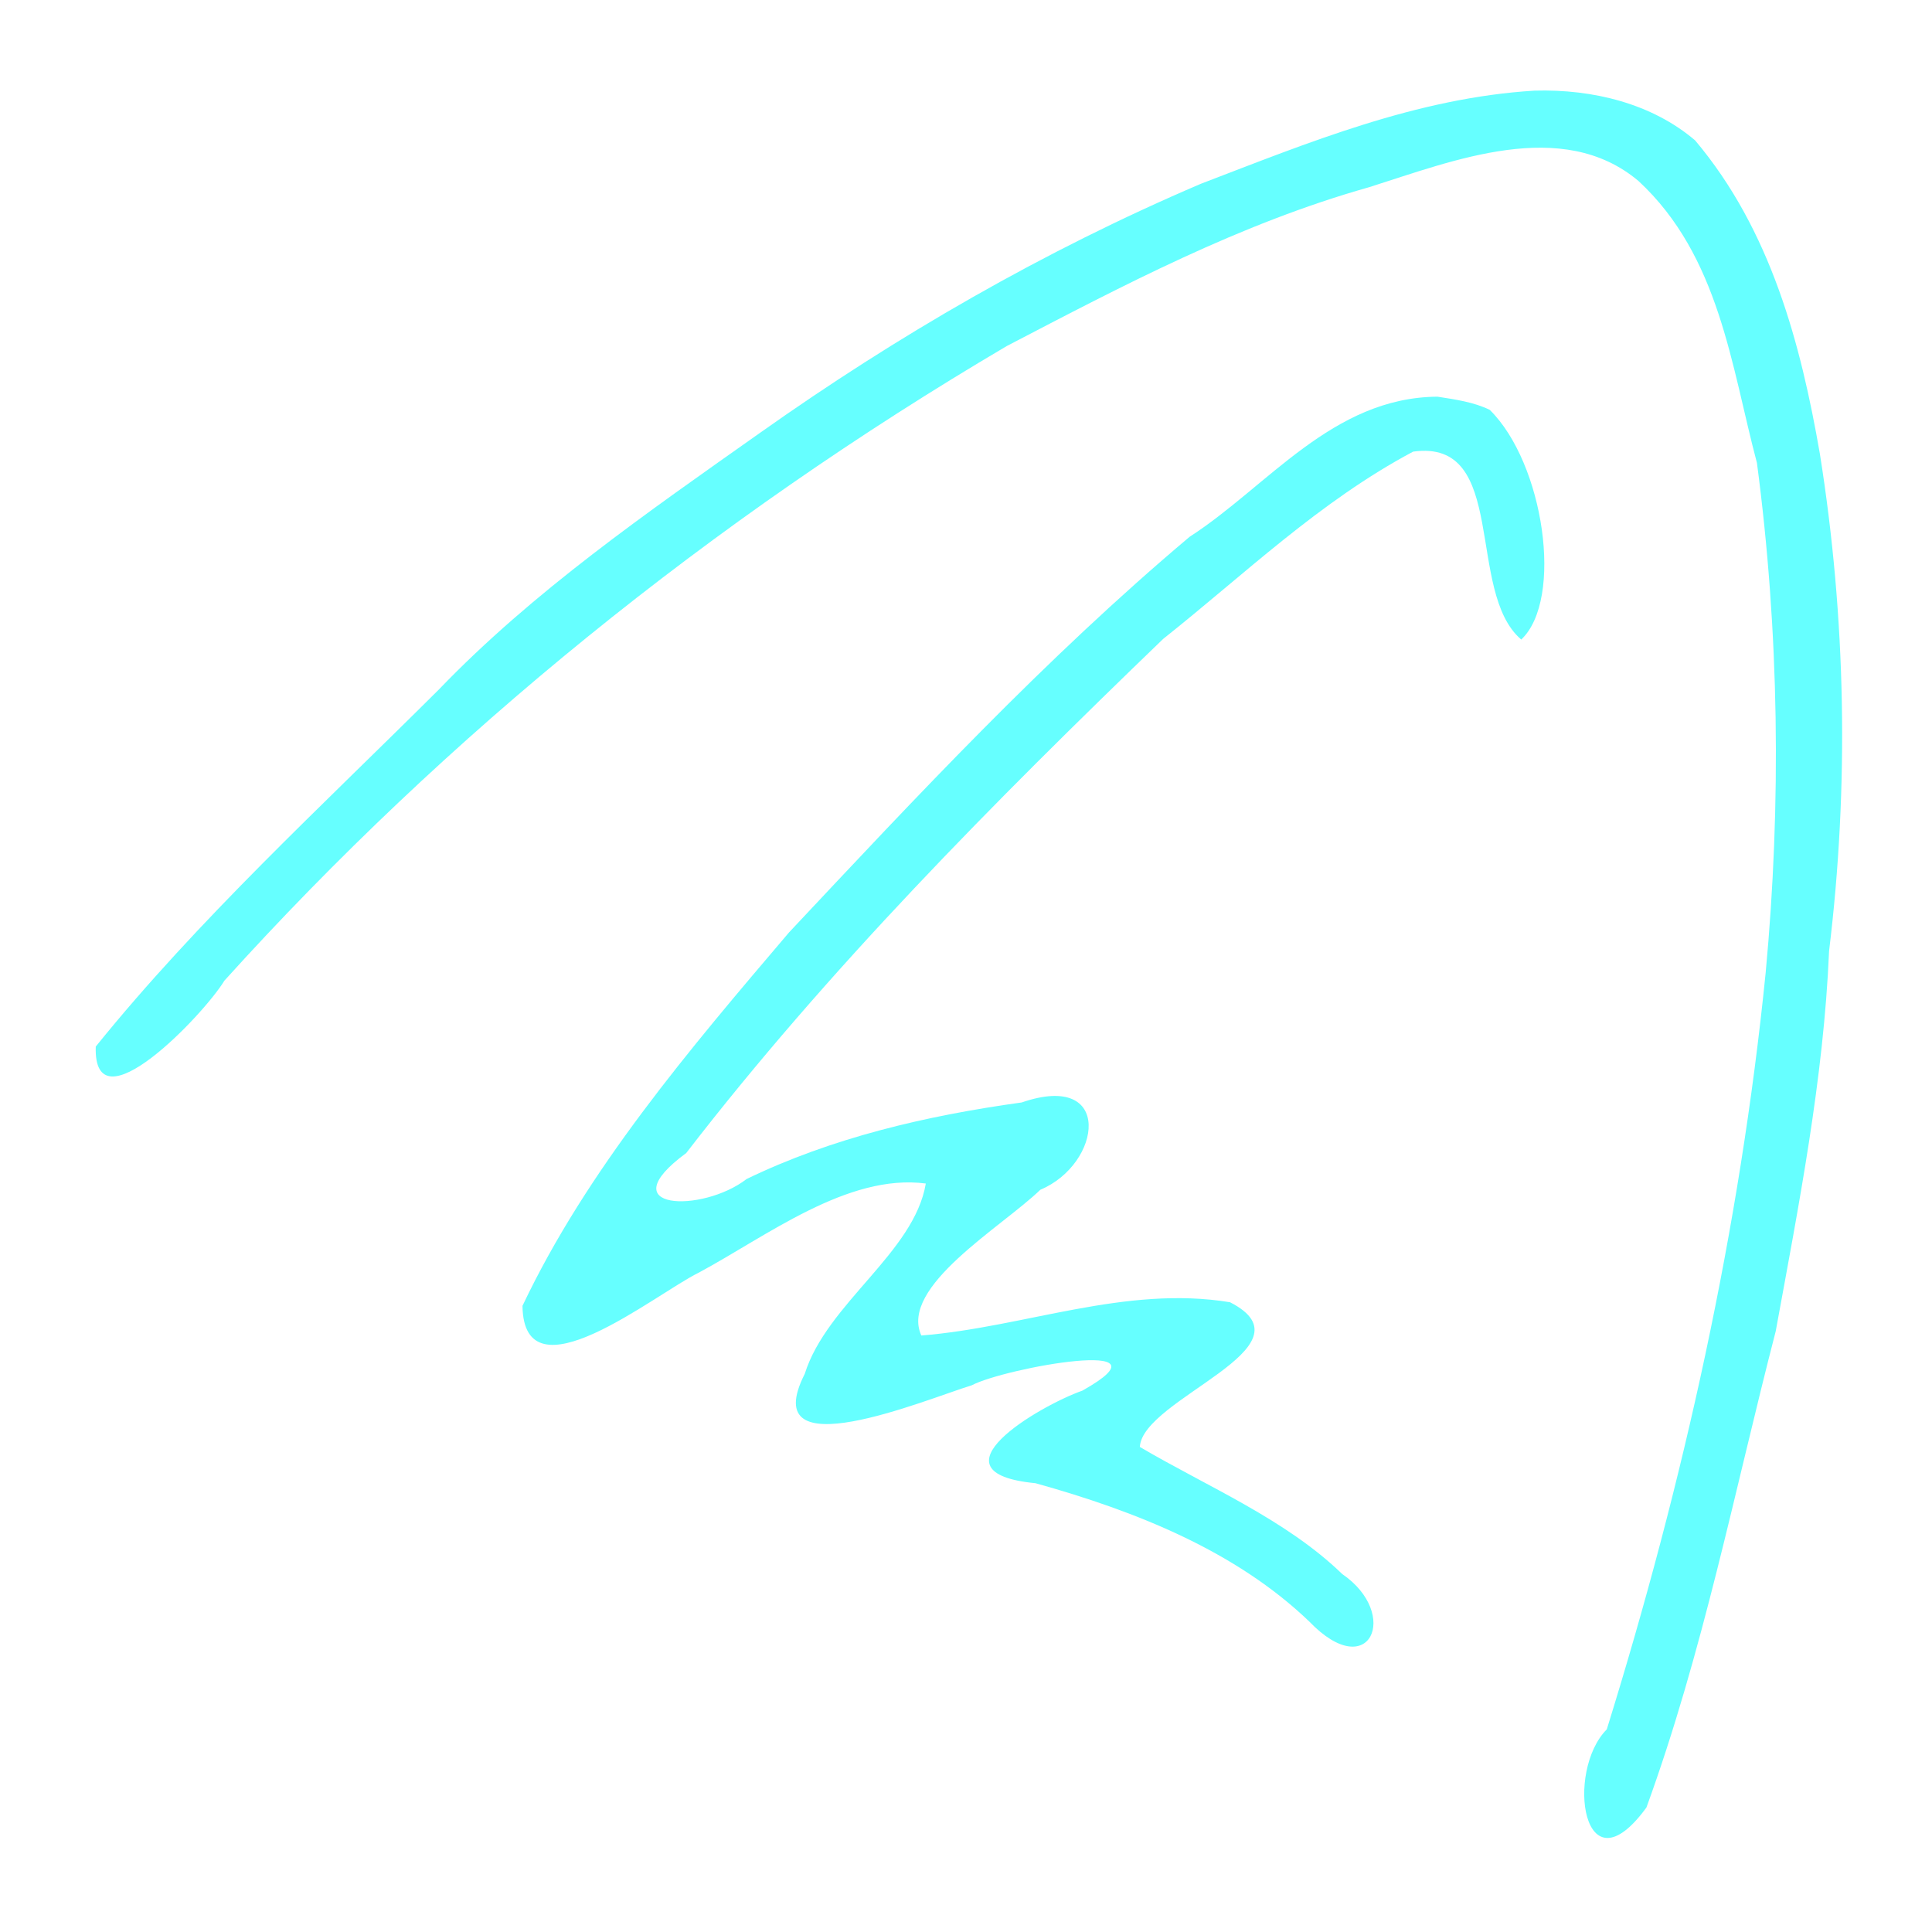
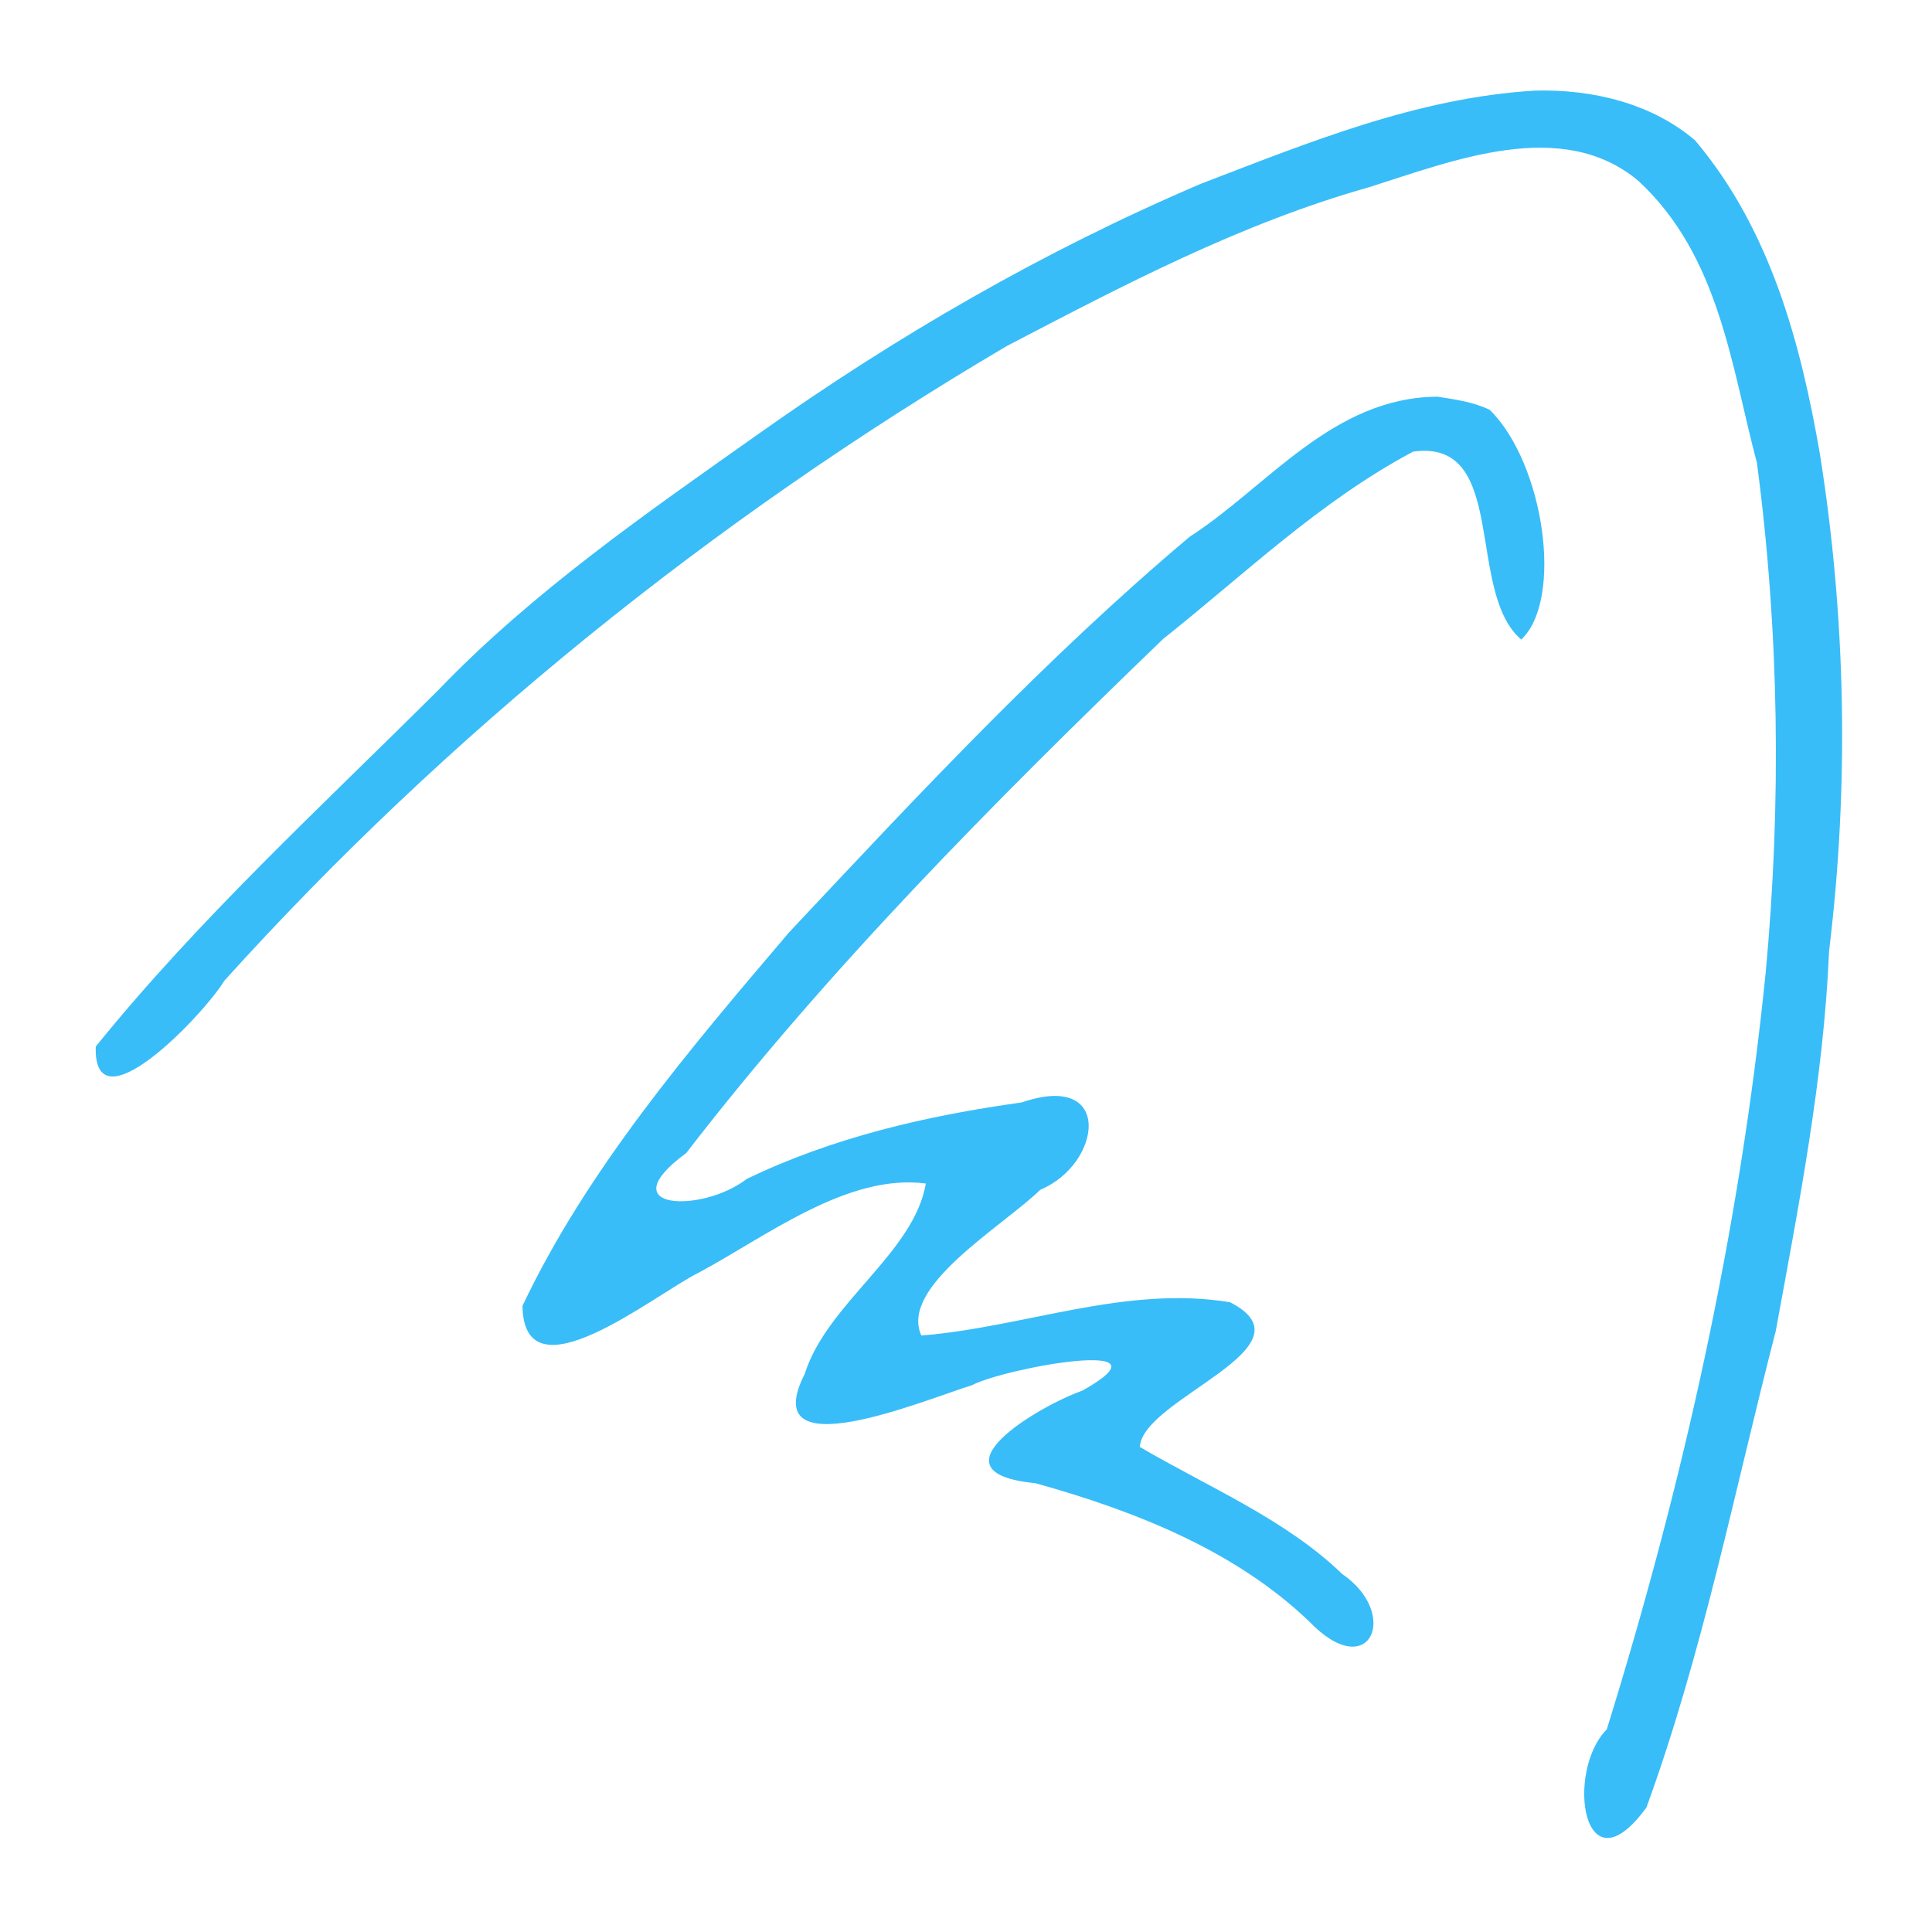
<svg xmlns="http://www.w3.org/2000/svg" viewBox="0 0 255.999 255.99" version="1.1" id="svg2" width="256" height="255.99">
  <defs id="defs2" />
-   <g transform="matrix(0.4837625,-0.02313361,0.02619282,0.4272603,-131.9178,-74.63817)" fill="#f9cecd" id="g2" style="opacity:1;stroke-width:1;stroke-dasharray:none;fill:#66ffff;fill-opacity:1">
-     <path d="m 648.41,332.82 c -28.739,-1.318 -47.852,25.238 -70.043,39.659 C 536.719,408.107 499.52,448.684 462.35,488.88 c -29.284,34.844 -59.149,70.406 -79.058,111.539 -1.265,29.539 36.299,-1.591 48.626,-7.618 19.168,-10.253 42.346,-28.579 63.572,-24.241 -4.335,21.261 -29.031,35.584 -36.25,57.07 -15.104,29.396 32.591,9.684 45.424,6 9.304,-4.913 57.472,-12.083 30.116,3.29 -12.215,4.139 -44.086,23.048 -14.36,27.93 27.178,10.203 53.654,24.032 72.46,46.82 15.459,20.36 25.11,-0.956 9.794,-14.201 C 588.175,677.711 567.276,666.441 549.53,653.18 c 1.545,-14.969 50.234,-28.237 27.055,-43.409 -28.342,-6.888 -56.635,4.709 -84.865,5.719 -5.231,-15.428 23.741,-32.31 34.95,-43.31 17.248,-7.078 22.041,-35.715 -3.63,-27.27 -26.351,2.681 -52.428,8.098 -76.42,19.61 -12.644,9.944 -38.326,7.673 -16.05,-8.93 41.688,-54.617 89.834,-103.929 138.87,-151.93 23.21,-18.69 44.969,-40.187 71.397,-54.211 26.396,-2.698 11.876,44.124 26.381,59.709 12.326,-11.839 9.143,-54.226 -4.759,-71.487 -4.211,-2.652 -9.263,-3.734 -14.05,-4.85 z" id="path1" style="stroke-width:1;stroke-dasharray:none;fill:#66ffff;fill-opacity:1" />
-     <path d="m 680.03,239.62 c -32.311,0.468 -62.774,12.793 -92.66,23.86 -44.198,18.481 -85.636,42.602 -124.536,70.464 -32.333,23.107 -64.695,45.753 -92.109,74.709 -33.928,34.34 -69.5,67.53 -99.635,105.287 -2.131,25.844 29.898,-8.087 36.241,-18.483 64.639,-72.641 140.667,-135.185 224.302,-184.672 32.789,-17.018 65.676,-34.372 101.647,-43.765 23.368,-6.945 53.842,-18.938 73.63,2.076 20.895,24.436 22.219,58.605 27.63,88.924 3.269,52.532 1.007,105.599 -6.15,157.77 -11.311,78.76 -30.922,156.233 -56.06,231.621 -12.116,12.399 -9.283,50.759 9.52,24.749 18.054,-47.212 29.382,-96.78 43.28,-145.35 8.413,-38.676 17.309,-77.267 20.94,-116.79 8.243,-50.675 10.211,-102.708 5.808,-153.911 -3.36,-34.143 -9.628,-69.81 -28.812,-98.718 C 711.964,245.422 696.075,239.961 680.03,239.62 Z" id="path2" style="stroke-width:1;stroke-dasharray:none;fill:#66ffff;fill-opacity:1" />
+   <g transform="matrix(0.4837625,-0.02313361,0.02619282,0.4272603,-131.9178,-74.63817)" fill="#f9cecd" id="g2" style="opacity:1;stroke-width:1;stroke-dasharray:none;fill:#38bdf8;fill-opacity:1">
+     <path d="m 648.41,332.82 c -28.739,-1.318 -47.852,25.238 -70.043,39.659 C 536.719,408.107 499.52,448.684 462.35,488.88 c -29.284,34.844 -59.149,70.406 -79.058,111.539 -1.265,29.539 36.299,-1.591 48.626,-7.618 19.168,-10.253 42.346,-28.579 63.572,-24.241 -4.335,21.261 -29.031,35.584 -36.25,57.07 -15.104,29.396 32.591,9.684 45.424,6 9.304,-4.913 57.472,-12.083 30.116,3.29 -12.215,4.139 -44.086,23.048 -14.36,27.93 27.178,10.203 53.654,24.032 72.46,46.82 15.459,20.36 25.11,-0.956 9.794,-14.201 C 588.175,677.711 567.276,666.441 549.53,653.18 c 1.545,-14.969 50.234,-28.237 27.055,-43.409 -28.342,-6.888 -56.635,4.709 -84.865,5.719 -5.231,-15.428 23.741,-32.31 34.95,-43.31 17.248,-7.078 22.041,-35.715 -3.63,-27.27 -26.351,2.681 -52.428,8.098 -76.42,19.61 -12.644,9.944 -38.326,7.673 -16.05,-8.93 41.688,-54.617 89.834,-103.929 138.87,-151.93 23.21,-18.69 44.969,-40.187 71.397,-54.211 26.396,-2.698 11.876,44.124 26.381,59.709 12.326,-11.839 9.143,-54.226 -4.759,-71.487 -4.211,-2.652 -9.263,-3.734 -14.05,-4.85 z" id="path1" style="stroke-width:1;stroke-dasharray:none;fill:#38bdf8;fill-opacity:1" />
+     <path d="m 680.03,239.62 c -32.311,0.468 -62.774,12.793 -92.66,23.86 -44.198,18.481 -85.636,42.602 -124.536,70.464 -32.333,23.107 -64.695,45.753 -92.109,74.709 -33.928,34.34 -69.5,67.53 -99.635,105.287 -2.131,25.844 29.898,-8.087 36.241,-18.483 64.639,-72.641 140.667,-135.185 224.302,-184.672 32.789,-17.018 65.676,-34.372 101.647,-43.765 23.368,-6.945 53.842,-18.938 73.63,2.076 20.895,24.436 22.219,58.605 27.63,88.924 3.269,52.532 1.007,105.599 -6.15,157.77 -11.311,78.76 -30.922,156.233 -56.06,231.621 -12.116,12.399 -9.283,50.759 9.52,24.749 18.054,-47.212 29.382,-96.78 43.28,-145.35 8.413,-38.676 17.309,-77.267 20.94,-116.79 8.243,-50.675 10.211,-102.708 5.808,-153.911 -3.36,-34.143 -9.628,-69.81 -28.812,-98.718 C 711.964,245.422 696.075,239.961 680.03,239.62 Z" id="path2" style="stroke-width:1;stroke-dasharray:none;fill:#38bdf8;fill-opacity:1" />
  </g>
</svg>
